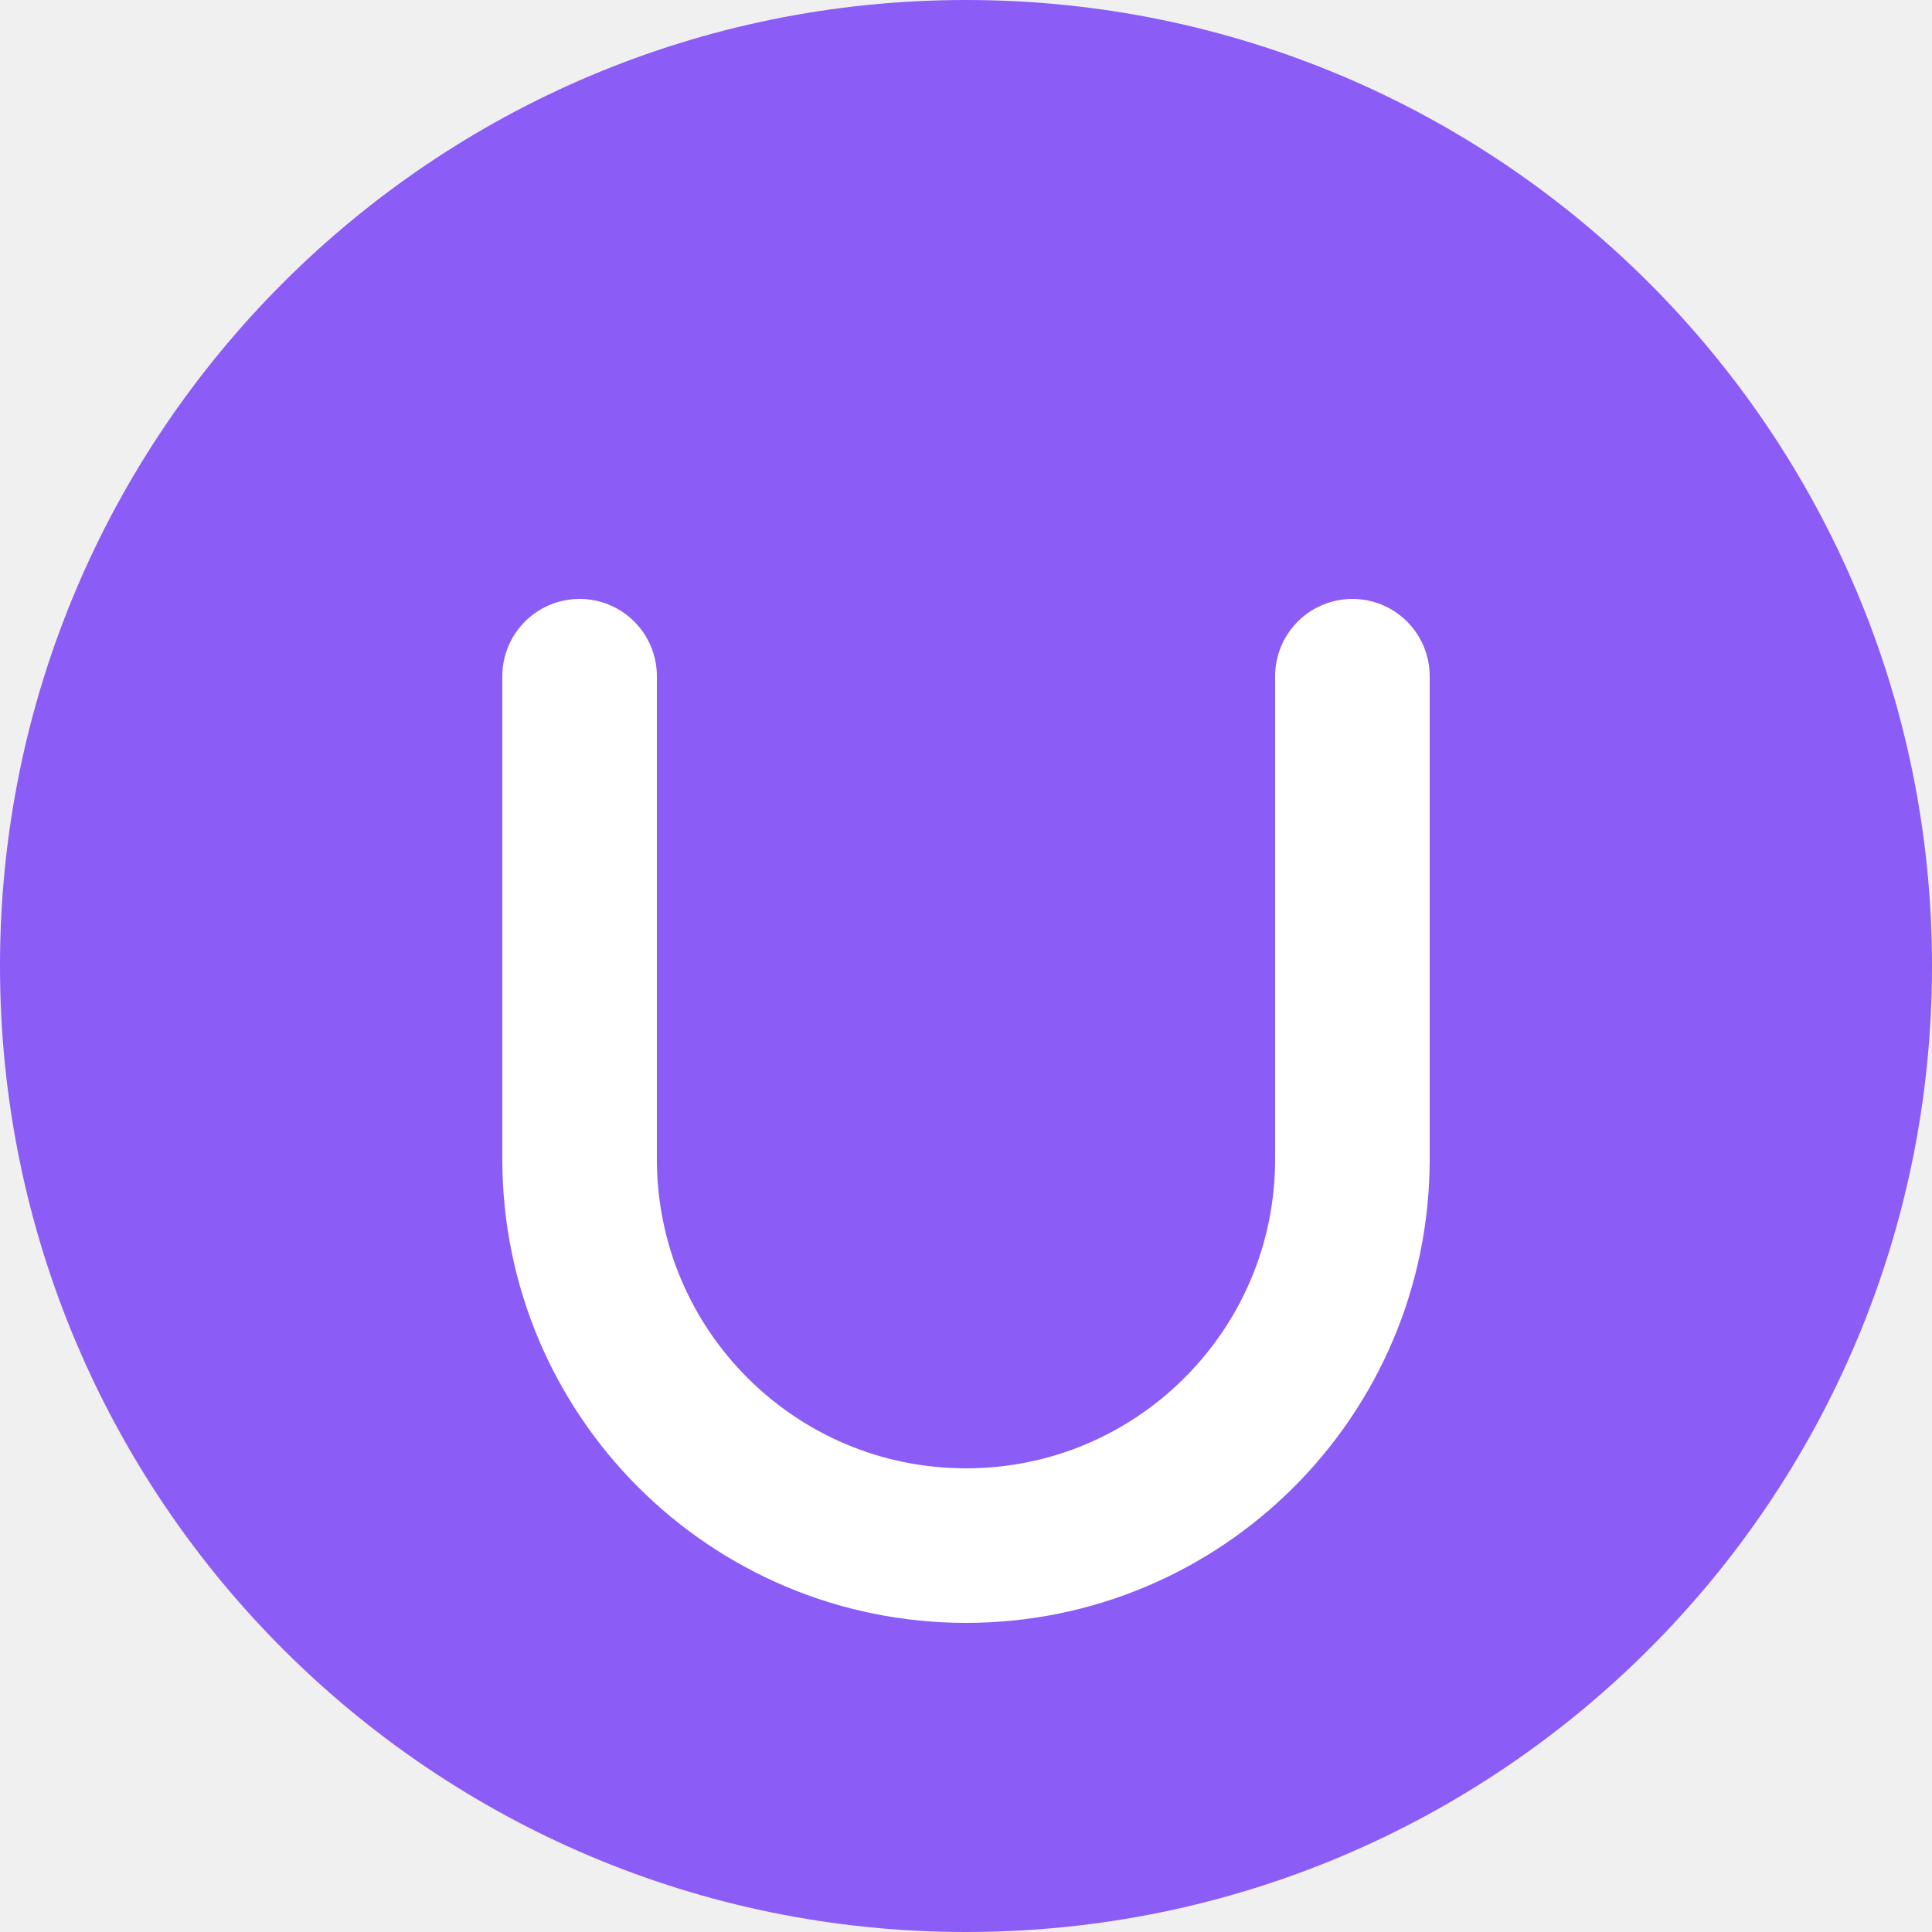
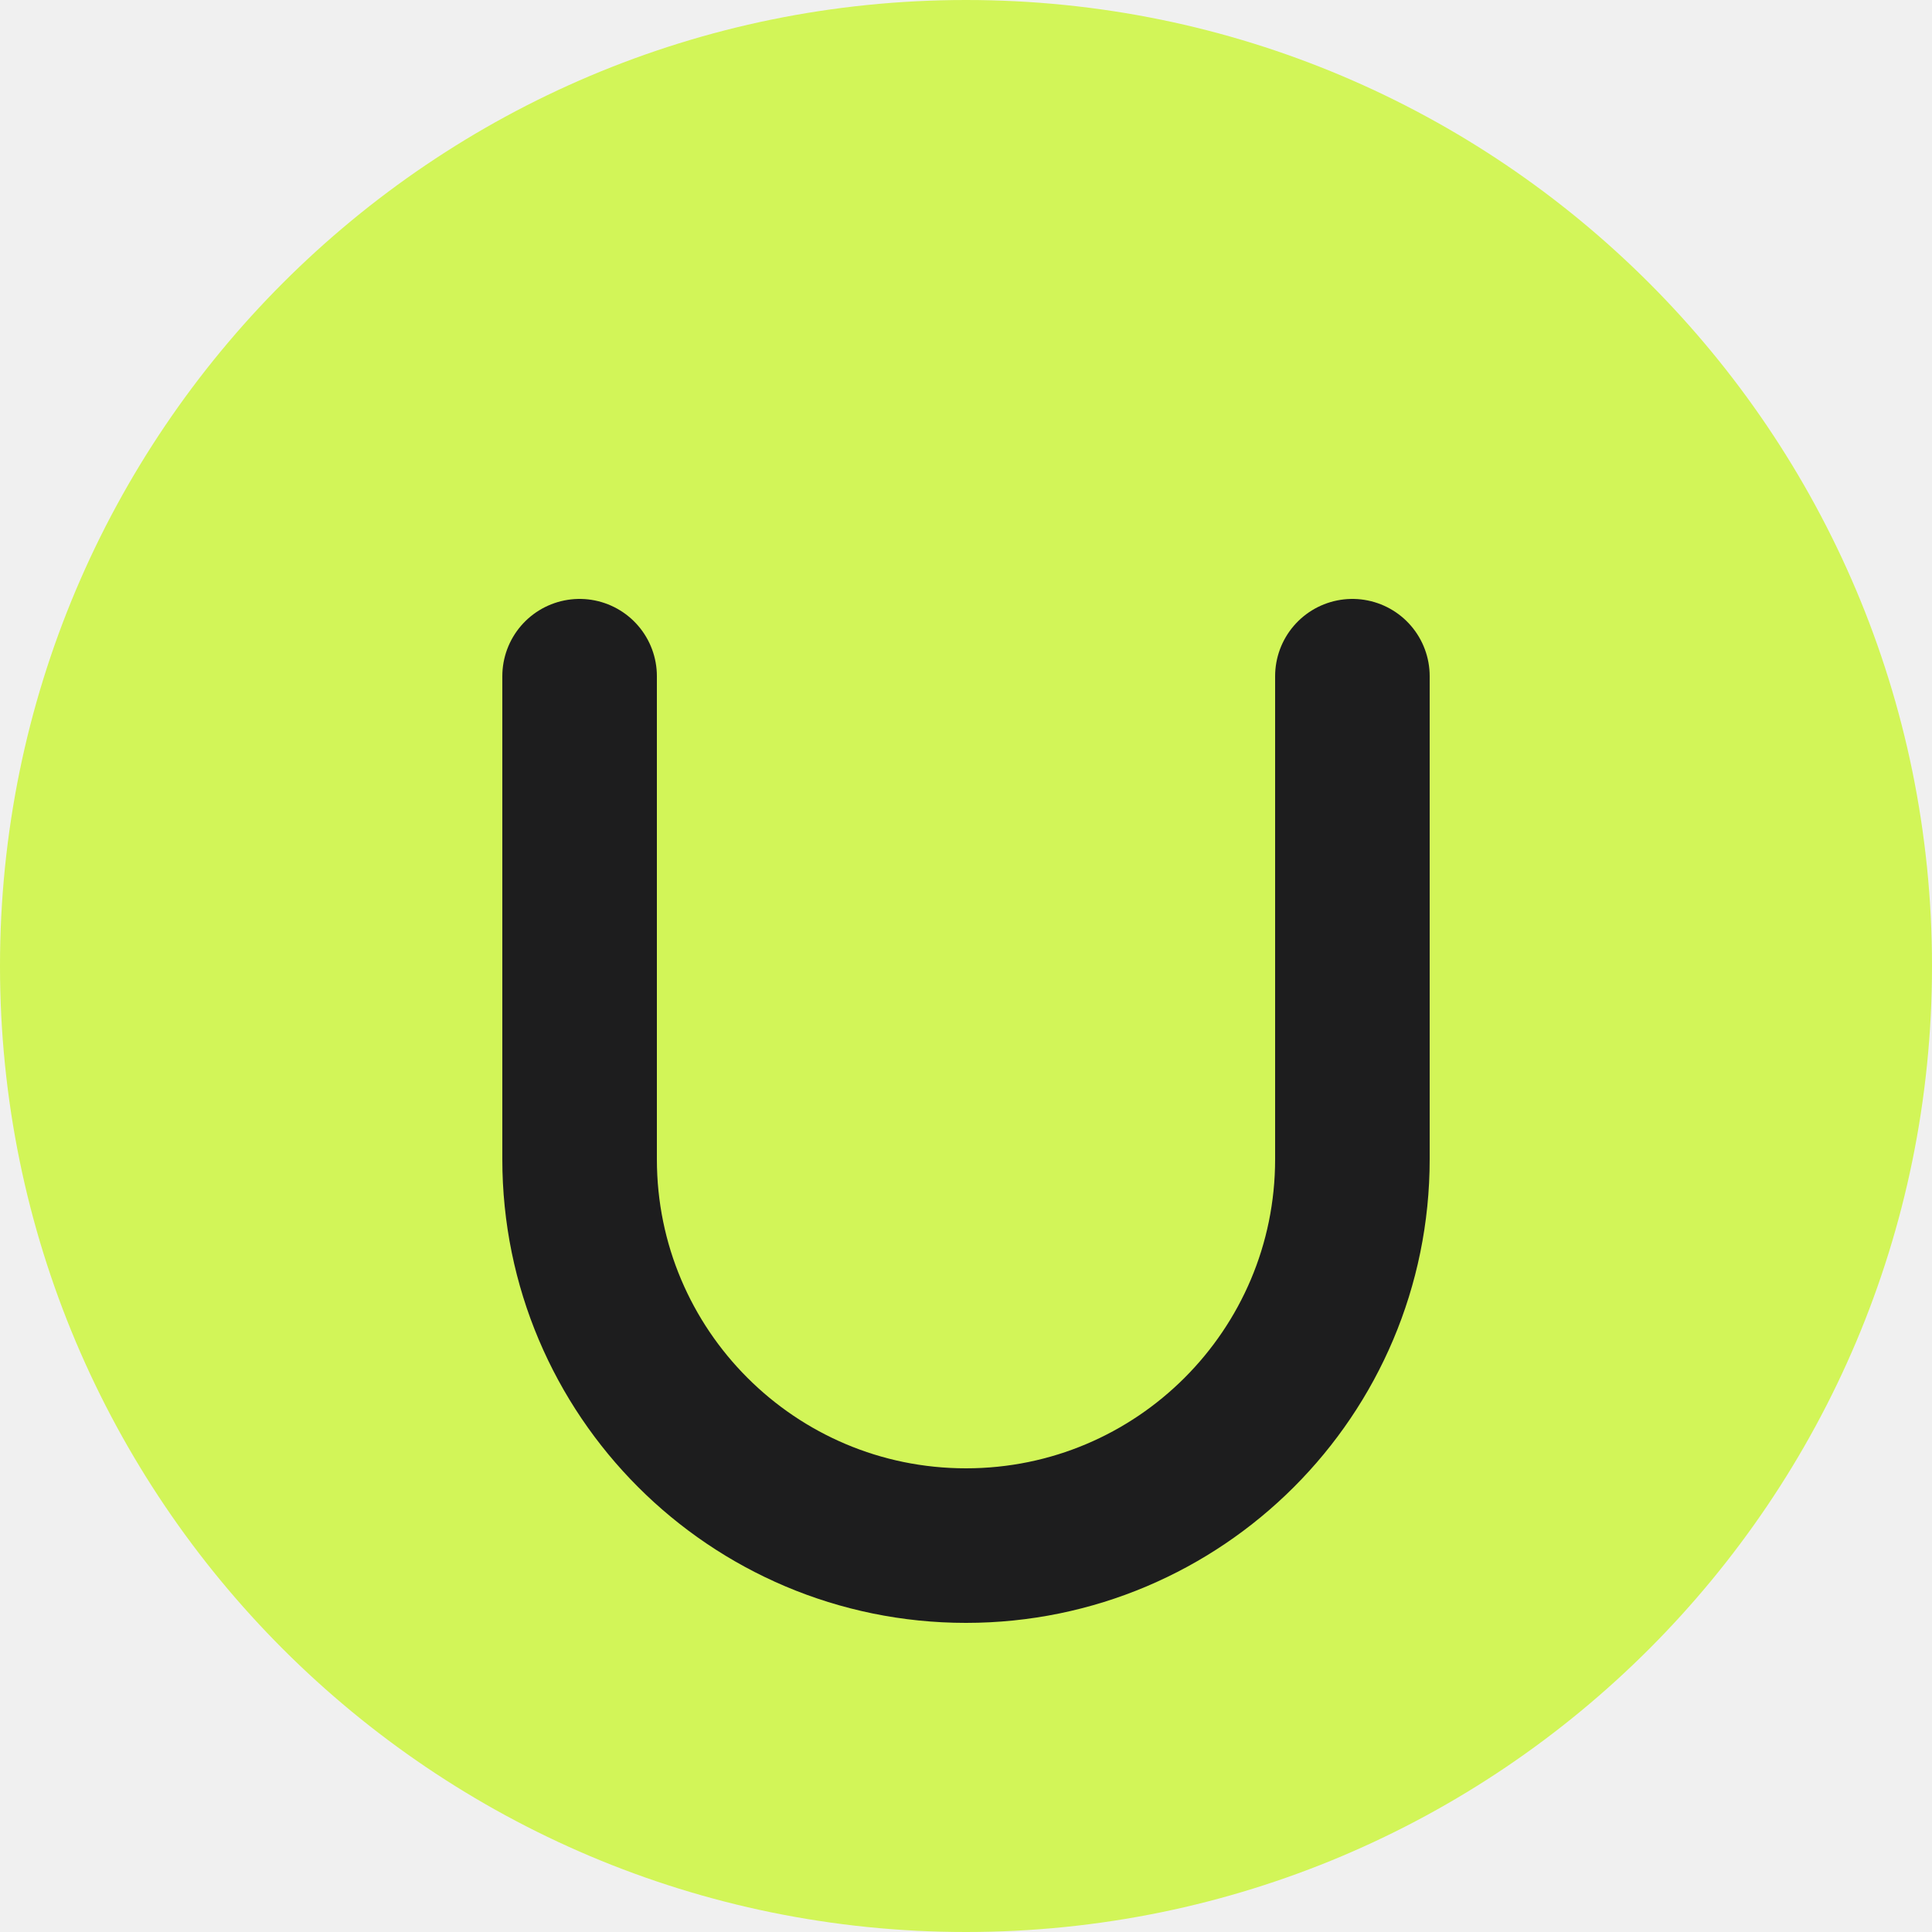
<svg xmlns="http://www.w3.org/2000/svg" width="100" height="100" viewBox="0 0 100 100" fill="none">
-   <circle cx="50" cy="50" r="50" fill="#8B5CF6" />
-   <path d="M30 35V60C30 71.046 38.954 80 50 80C61.046 80 70 71.046 70 60V35" stroke="white" stroke-width="8" stroke-linecap="round" />
+   <circle cx="50" cy="50" r="50" fill="#d2f558" />
+   <path d="M30 35V60C30 71.046 38.954 80 50 80C61.046 80 70 71.046 70 60V35" stroke="#1d1d1e" stroke-width="8" stroke-linecap="round" />
</svg>
